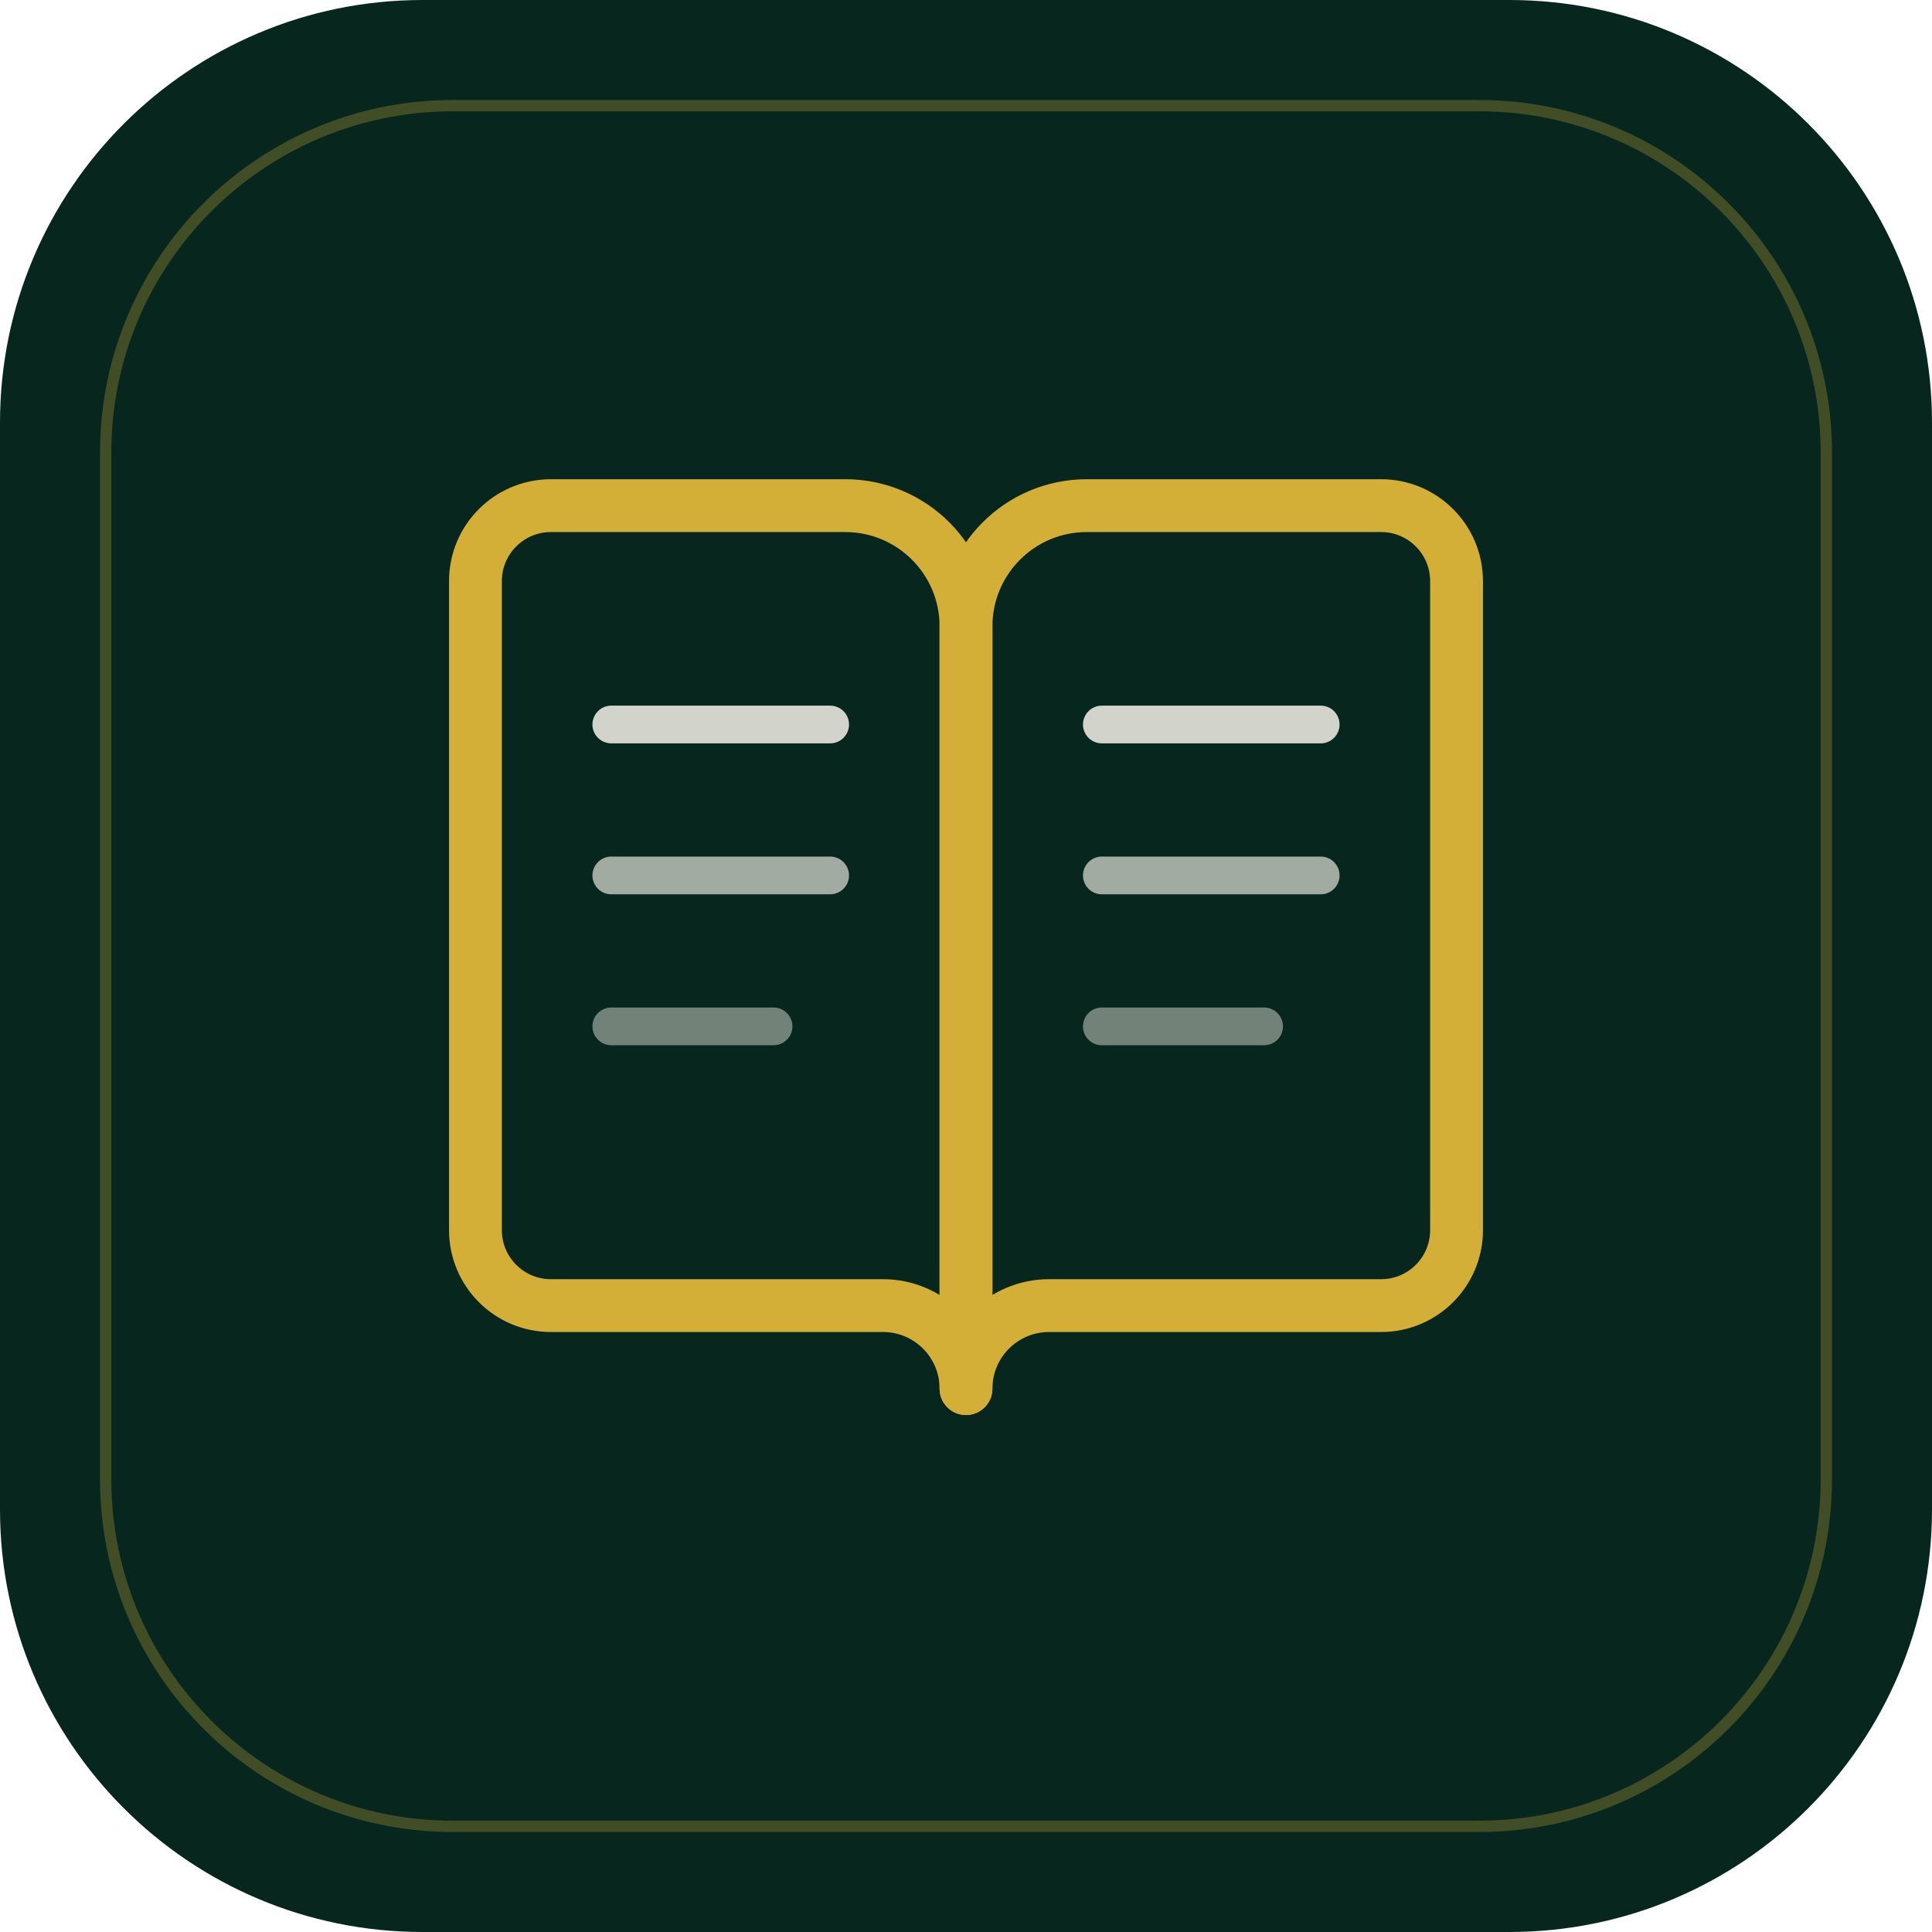
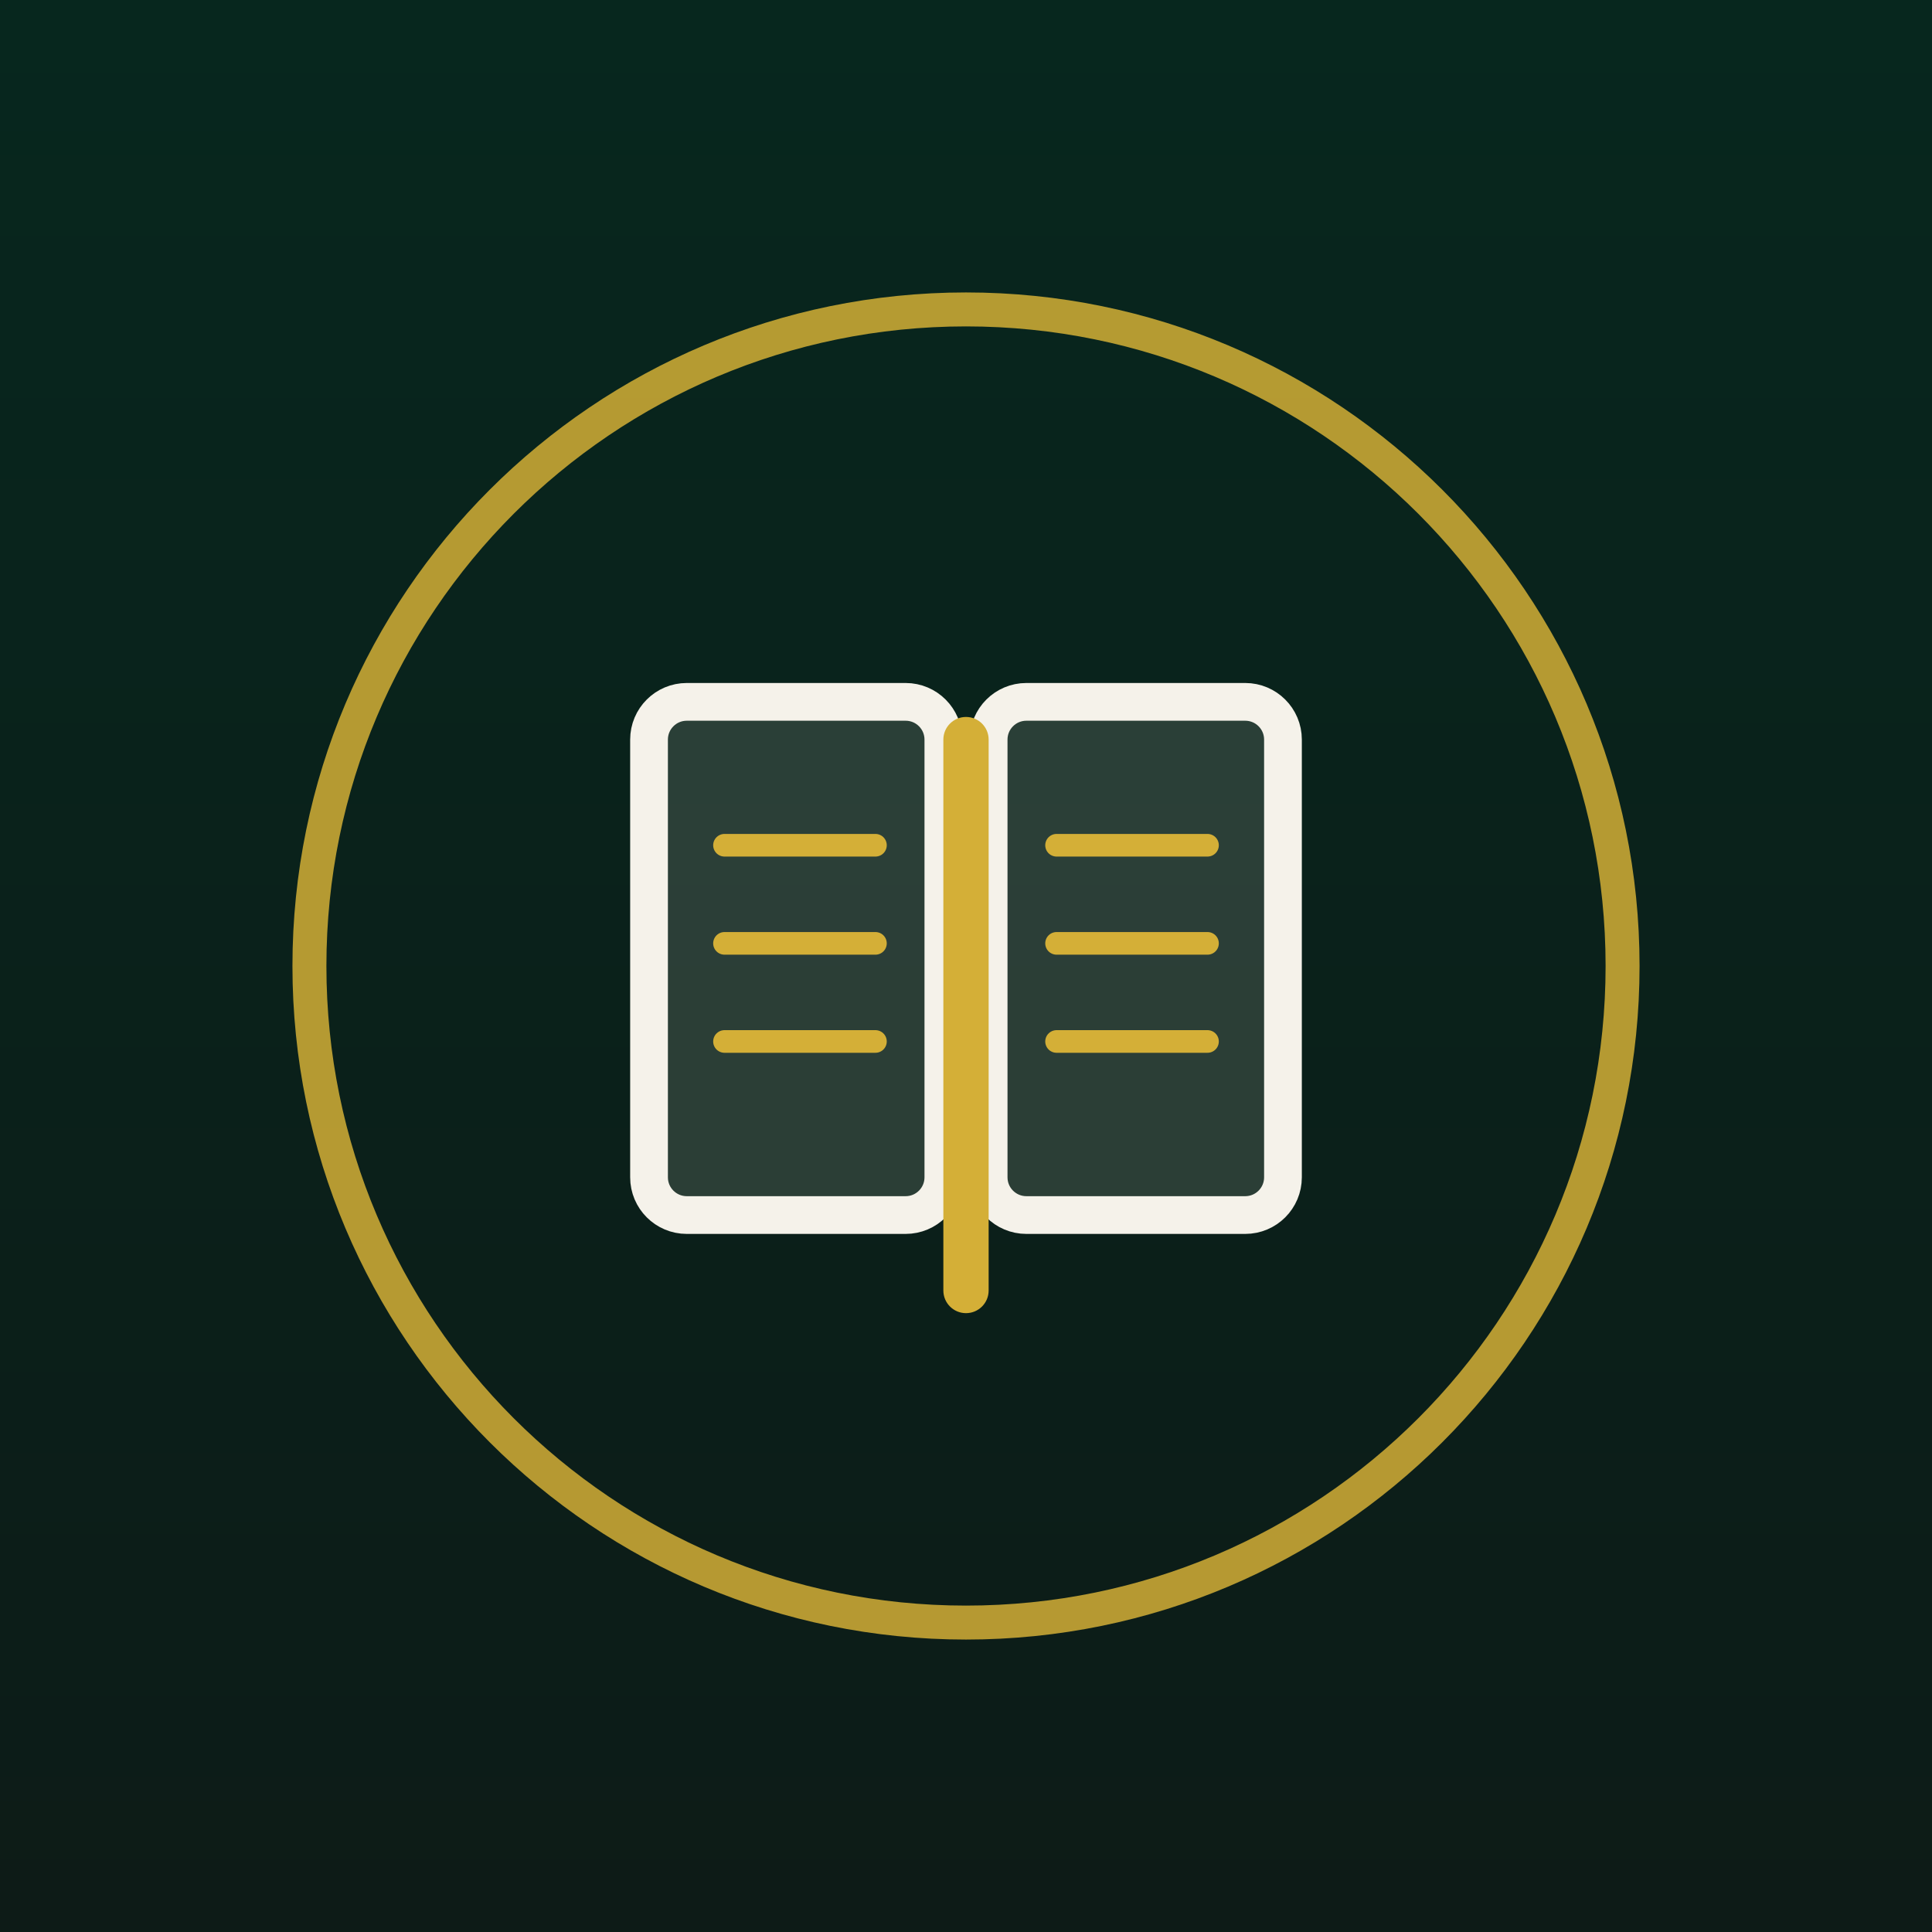
<svg xmlns="http://www.w3.org/2000/svg" viewBox="0 0 512 512" fill="none">
-   <rect width="512" height="512" rx="112" fill="#07271E" />
-   <rect x="28" y="28" width="456" height="456" rx="92" stroke="#D4AF37" stroke-opacity="0.28" stroke-width="3" />
-   <path d="M126 154C126 142.954 134.954 134 146 134H224C241.673 134 256 148.327 256 166V368C256 355.85 246.15 346 234 346H146C134.954 346 126 337.046 126 326V154Z" stroke="#D4AF37" stroke-width="14" stroke-linejoin="round" />
-   <path d="M386 154C386 142.954 377.046 134 366 134H288C270.327 134 256 148.327 256 166V368C256 355.85 265.85 346 278 346H366C377.046 346 386 337.046 386 326V154Z" stroke="#D4AF37" stroke-width="14" stroke-linejoin="round" />
-   <line x1="162" y1="192" x2="220" y2="192" stroke="#F5F2EA" stroke-width="10" stroke-linecap="round" stroke-opacity="0.85" />
-   <line x1="162" y1="232" x2="220" y2="232" stroke="#F5F2EA" stroke-width="10" stroke-linecap="round" stroke-opacity="0.65" />
-   <line x1="162" y1="272" x2="205" y2="272" stroke="#F5F2EA" stroke-width="10" stroke-linecap="round" stroke-opacity="0.45" />
-   <line x1="292" y1="192" x2="350" y2="192" stroke="#F5F2EA" stroke-width="10" stroke-linecap="round" stroke-opacity="0.85" />
-   <line x1="292" y1="232" x2="350" y2="232" stroke="#F5F2EA" stroke-width="10" stroke-linecap="round" stroke-opacity="0.65" />
-   <line x1="292" y1="272" x2="335" y2="272" stroke="#F5F2EA" stroke-width="10" stroke-linecap="round" stroke-opacity="0.45" />
+   <defs>
+     <linearGradient id="bg" x1="0" y1="0" x2="0" y2="1">
+       <stop offset="0%" stop-color="#07271E" />
+       <stop offset="100%" stop-color="#0D1B17" />
+     </linearGradient>
+   </defs>
+   <rect width="512" height="512" fill="url(#bg)" />
+   <circle cx="256" cy="256" r="174" stroke="#D4AF37" stroke-opacity="0.85" stroke-width="9" />
+   <rect x="172" y="186" width="78" height="136" rx="10" fill="#F5F2EA" fill-opacity="0.14" stroke="#F5F2EA" stroke-width="10" />
+   <rect x="262" y="186" width="78" height="136" rx="10" fill="#F5F2EA" fill-opacity="0.14" stroke="#F5F2EA" stroke-width="10" />
+   <rect x="250" y="190" width="12" height="158" rx="6" fill="#D4AF37" />
+   <line x1="192" y1="224" x2="232" y2="224" stroke="#D4AF37" stroke-width="6" stroke-linecap="round" />
+   <line x1="192" y1="250" x2="232" y2="250" stroke="#D4AF37" stroke-width="6" stroke-linecap="round" />
+   <line x1="192" y1="276" x2="232" y2="276" stroke="#D4AF37" stroke-width="6" stroke-linecap="round" />
+   <line x1="280" y1="224" x2="320" y2="224" stroke="#D4AF37" stroke-width="6" stroke-linecap="round" />
+   <line x1="280" y1="250" x2="320" y2="250" stroke="#D4AF37" stroke-width="6" stroke-linecap="round" />
+   <line x1="280" y1="276" x2="320" y2="276" stroke="#D4AF37" stroke-width="6" stroke-linecap="round" />
</svg>
